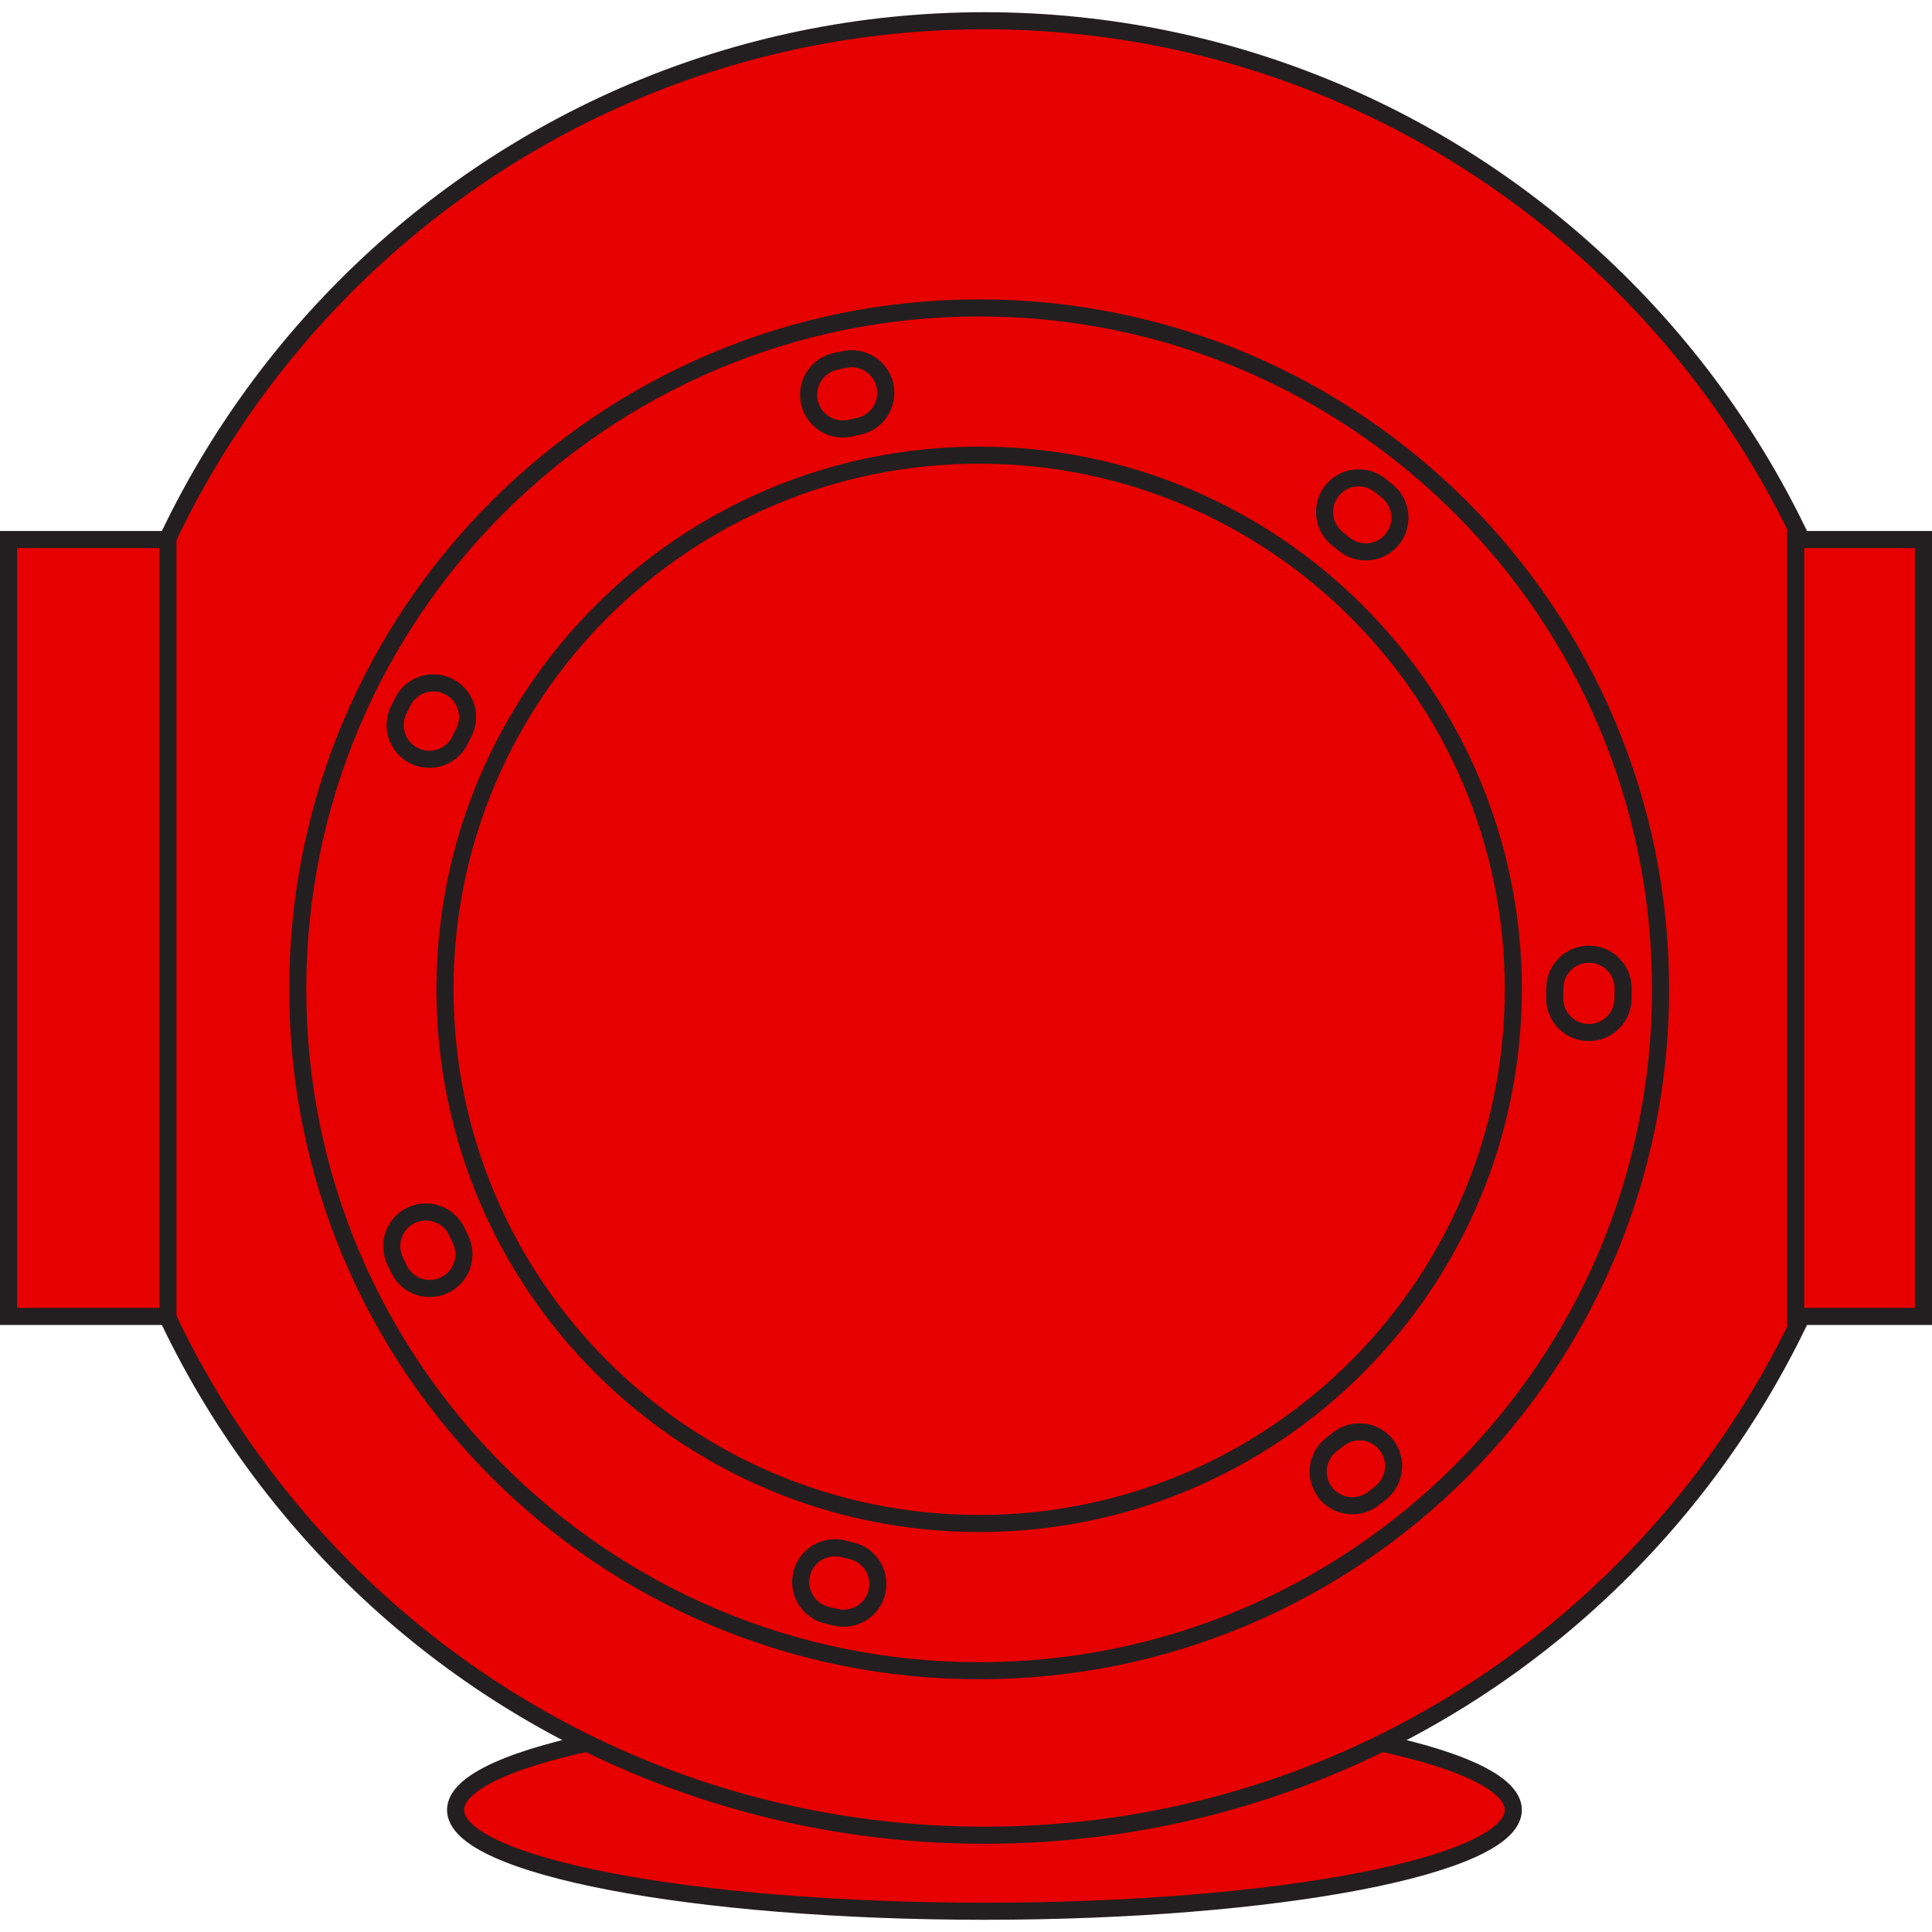
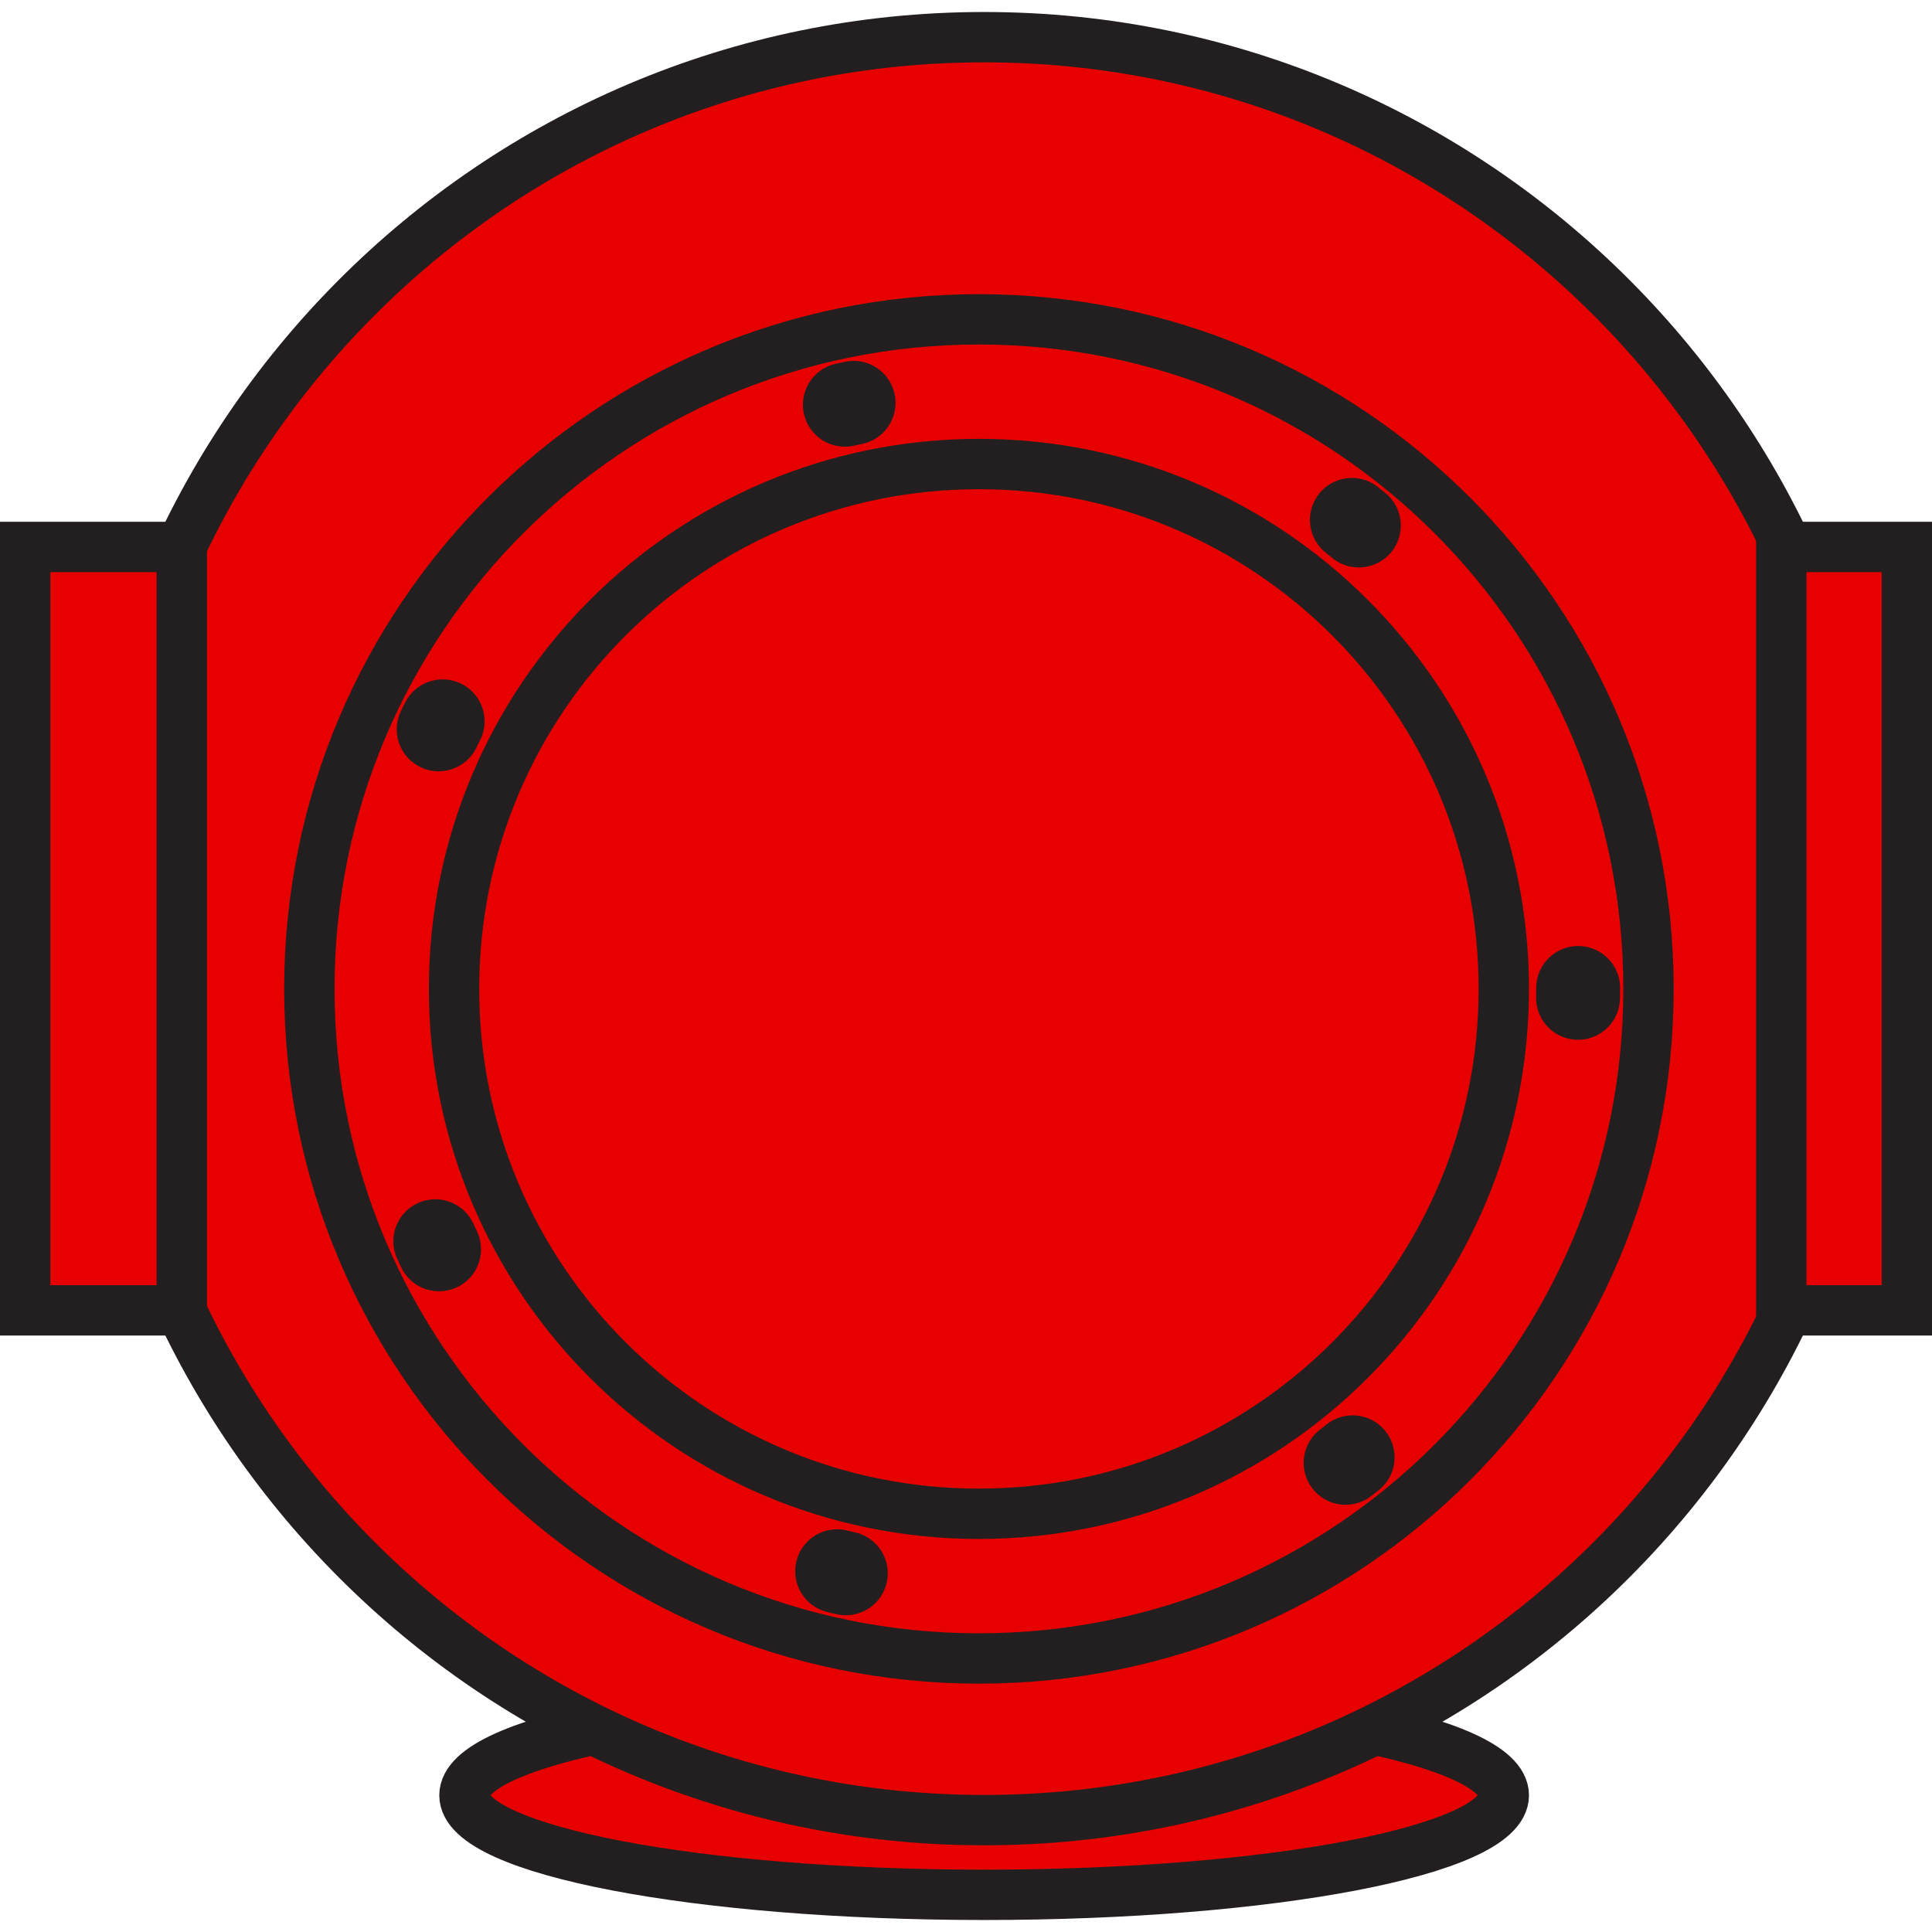
- <svg xmlns="http://www.w3.org/2000/svg" viewBox="0 0 113.1 111.67" width="50" height="50">
+ <svg xmlns="http://www.w3.org/2000/svg" viewBox="0 0 115.1 113.67" width="50" height="50">
  <defs>
-     <style>.cls-1{fill:#e70000;}.cls-1,.cls-2{stroke:#231f20;}.cls-1,.cls-2,.cls-3{stroke-miterlimit:10;}.cls-2,.cls-3{fill:none;stroke-linecap:round;stroke-dasharray:0.53 31.51;}.cls-2{stroke-width:5px;}.cls-3{stroke:#e70000;stroke-width:3px;}</style>
+     <style>.cls-1{fill:#e70000;stroke-width:3px;}.cls-1,.cls-2{stroke:#231f20;stroke-miterlimit:10;}.cls-2{fill:none;stroke-linecap:round;stroke-width:5px;stroke-dasharray:0.53 31.51;}</style>
  </defs>
  <g id="Layer_2" data-name="Layer 2">
-     <g id="helmet">
-       <ellipse class="cls-1" cx="57.63" cy="105.24" rx="30.96" ry="5.93" />
-       <ellipse class="cls-1" cx="57.63" cy="53.61" rx="52.92" ry="53.11" />
-       <circle class="cls-1" cx="57.32" cy="57.2" r="39.89" />
-       <circle class="cls-1" cx="57.32" cy="57.2" r="31.27" />
-       <rect class="cls-1" x="0.5" y="30.87" width="9.33" height="45.48" />
-       <rect class="cls-1" x="105.12" y="30.87" width="7.48" height="45.48" />
-       <circle class="cls-2" cx="57.32" cy="57.2" r="35.7" />
-       <circle class="cls-3" cx="57.32" cy="57.2" r="35.7" />
+     <g id="helmet2">
+       <ellipse class="cls-1" cx="58.63" cy="106.24" rx="30.96" ry="5.93" />
+       <ellipse class="cls-1" cx="58.63" cy="54.61" rx="52.92" ry="53.11" />
+       <circle class="cls-1" cx="58.32" cy="58.2" r="39.89" />
+       <circle class="cls-1" cx="58.32" cy="58.2" r="31.27" />
+       <rect class="cls-1" x="1.5" y="31.87" width="9.33" height="45.48" />
+       <rect class="cls-1" x="106.12" y="31.87" width="7.48" height="45.48" />
+       <circle class="cls-2" cx="58.32" cy="58.2" r="35.7" />
    </g>
  </g>
</svg>
